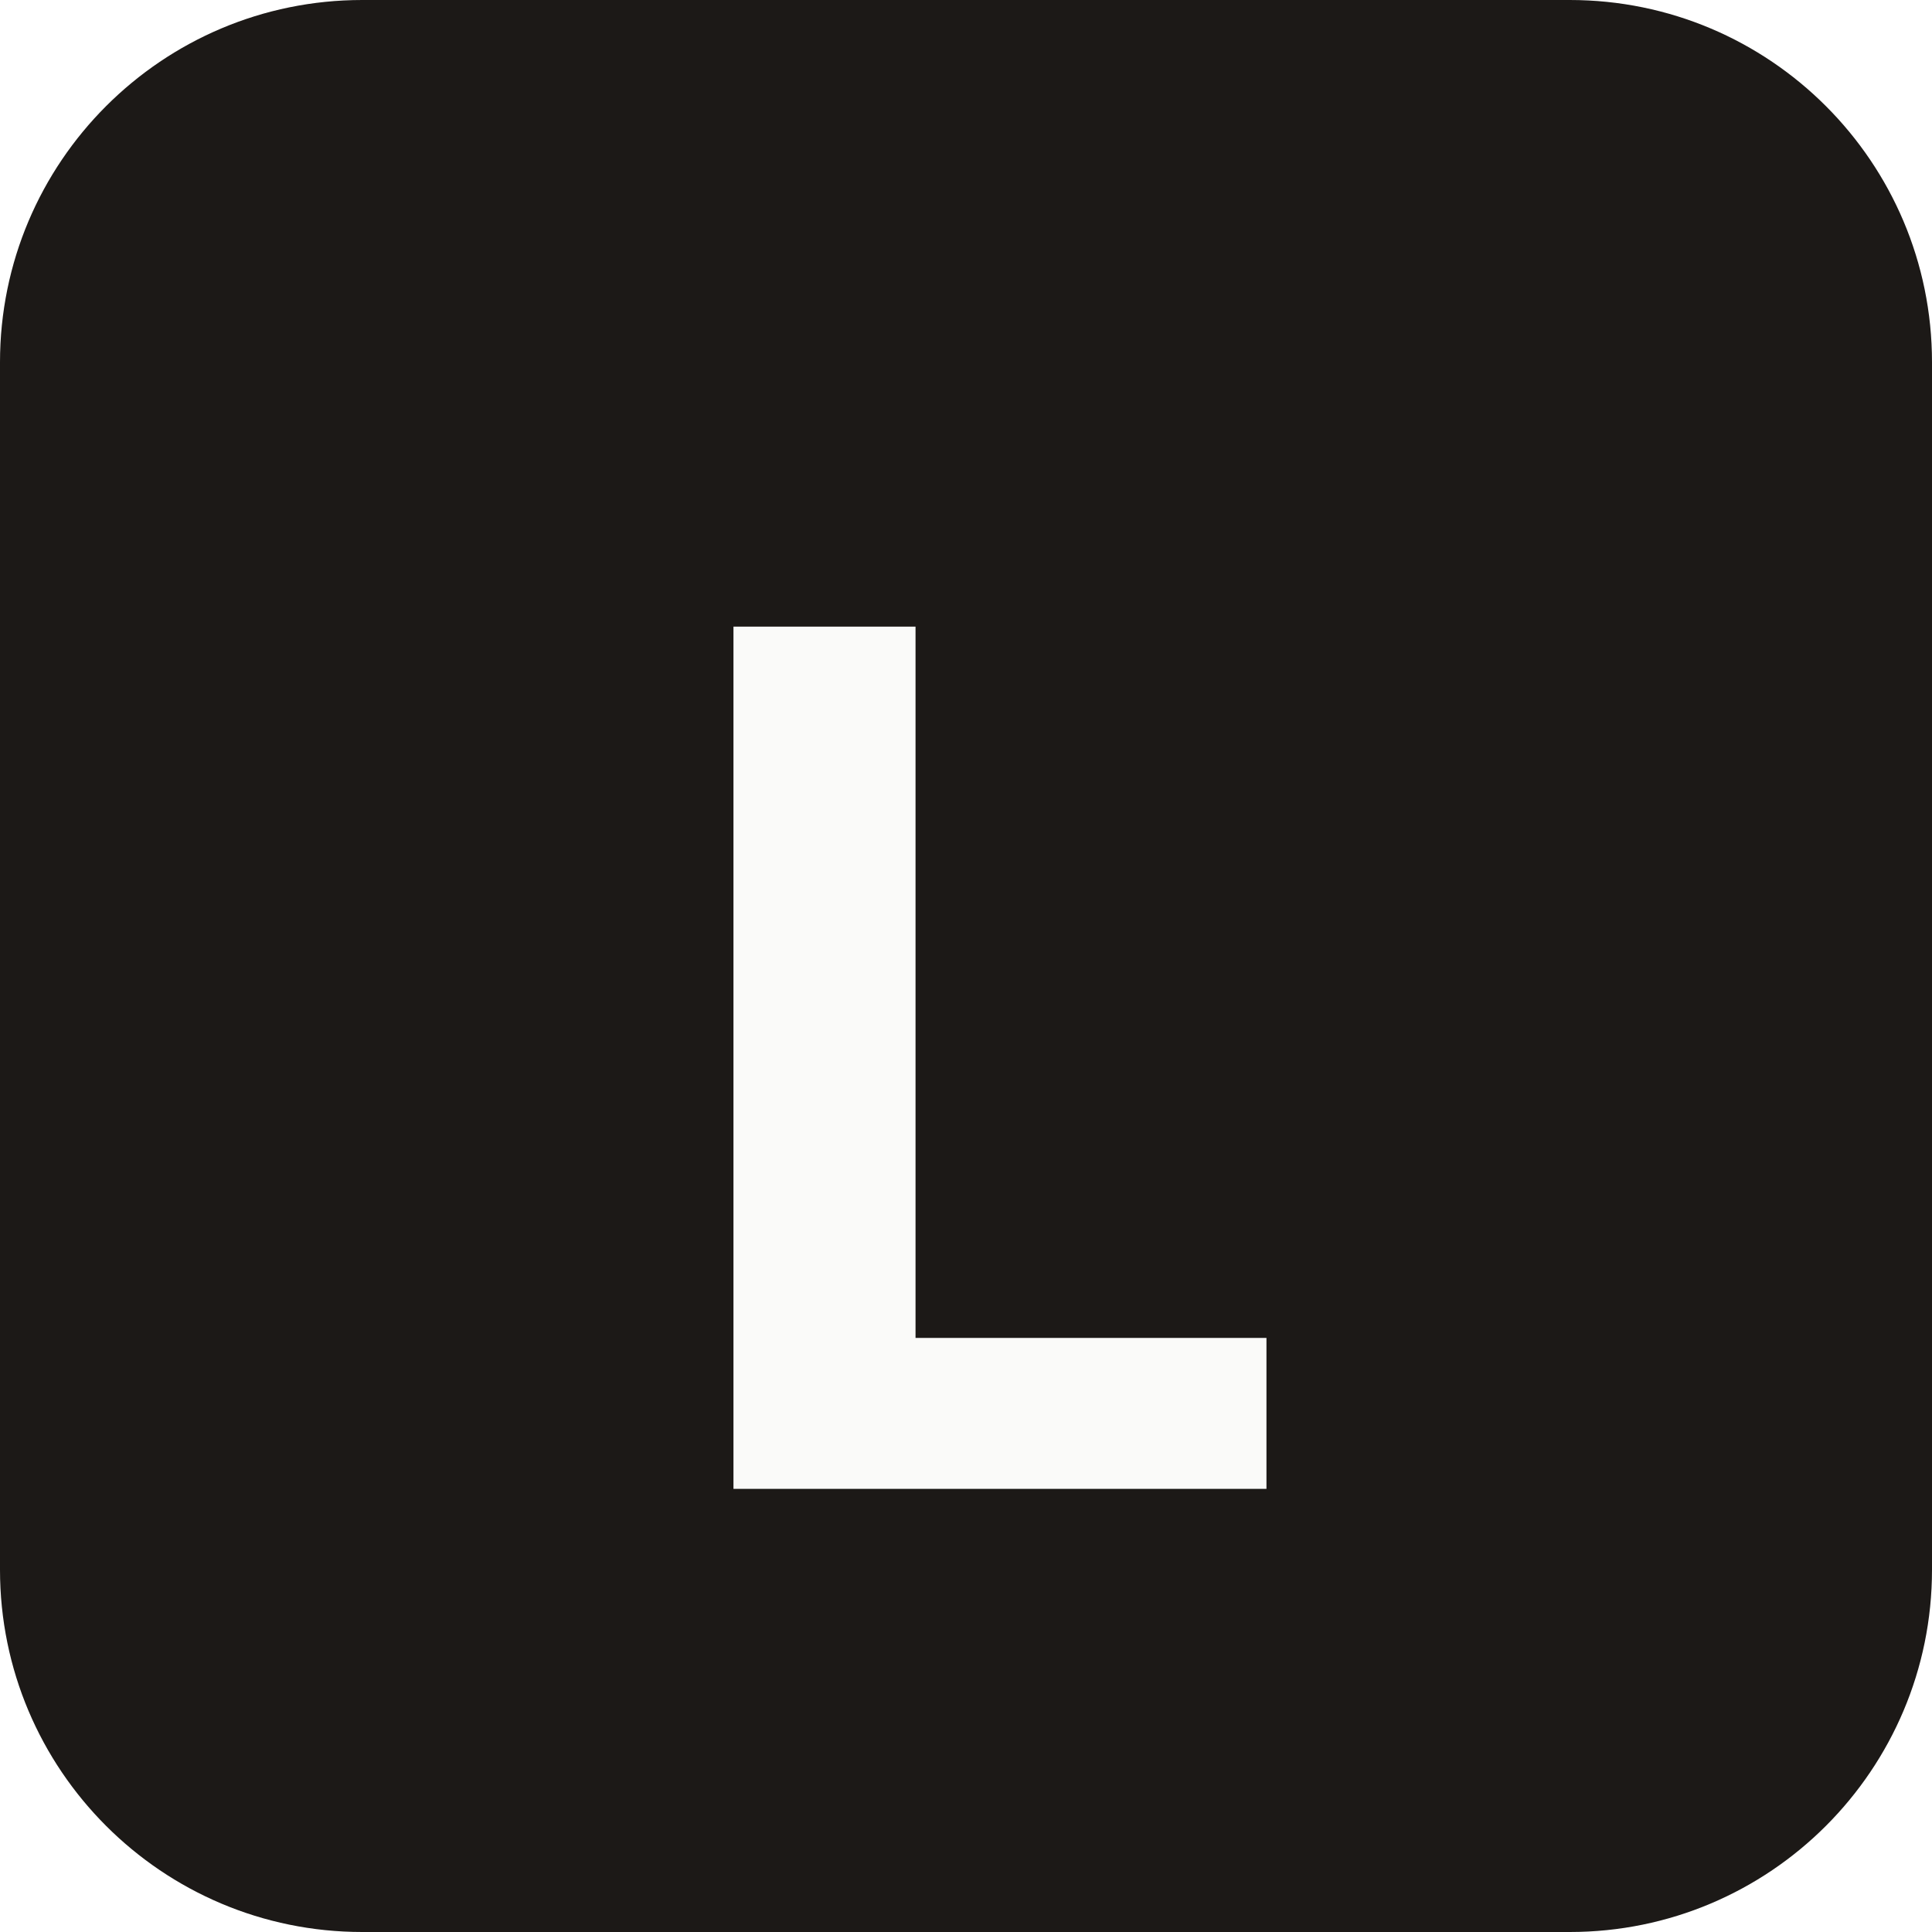
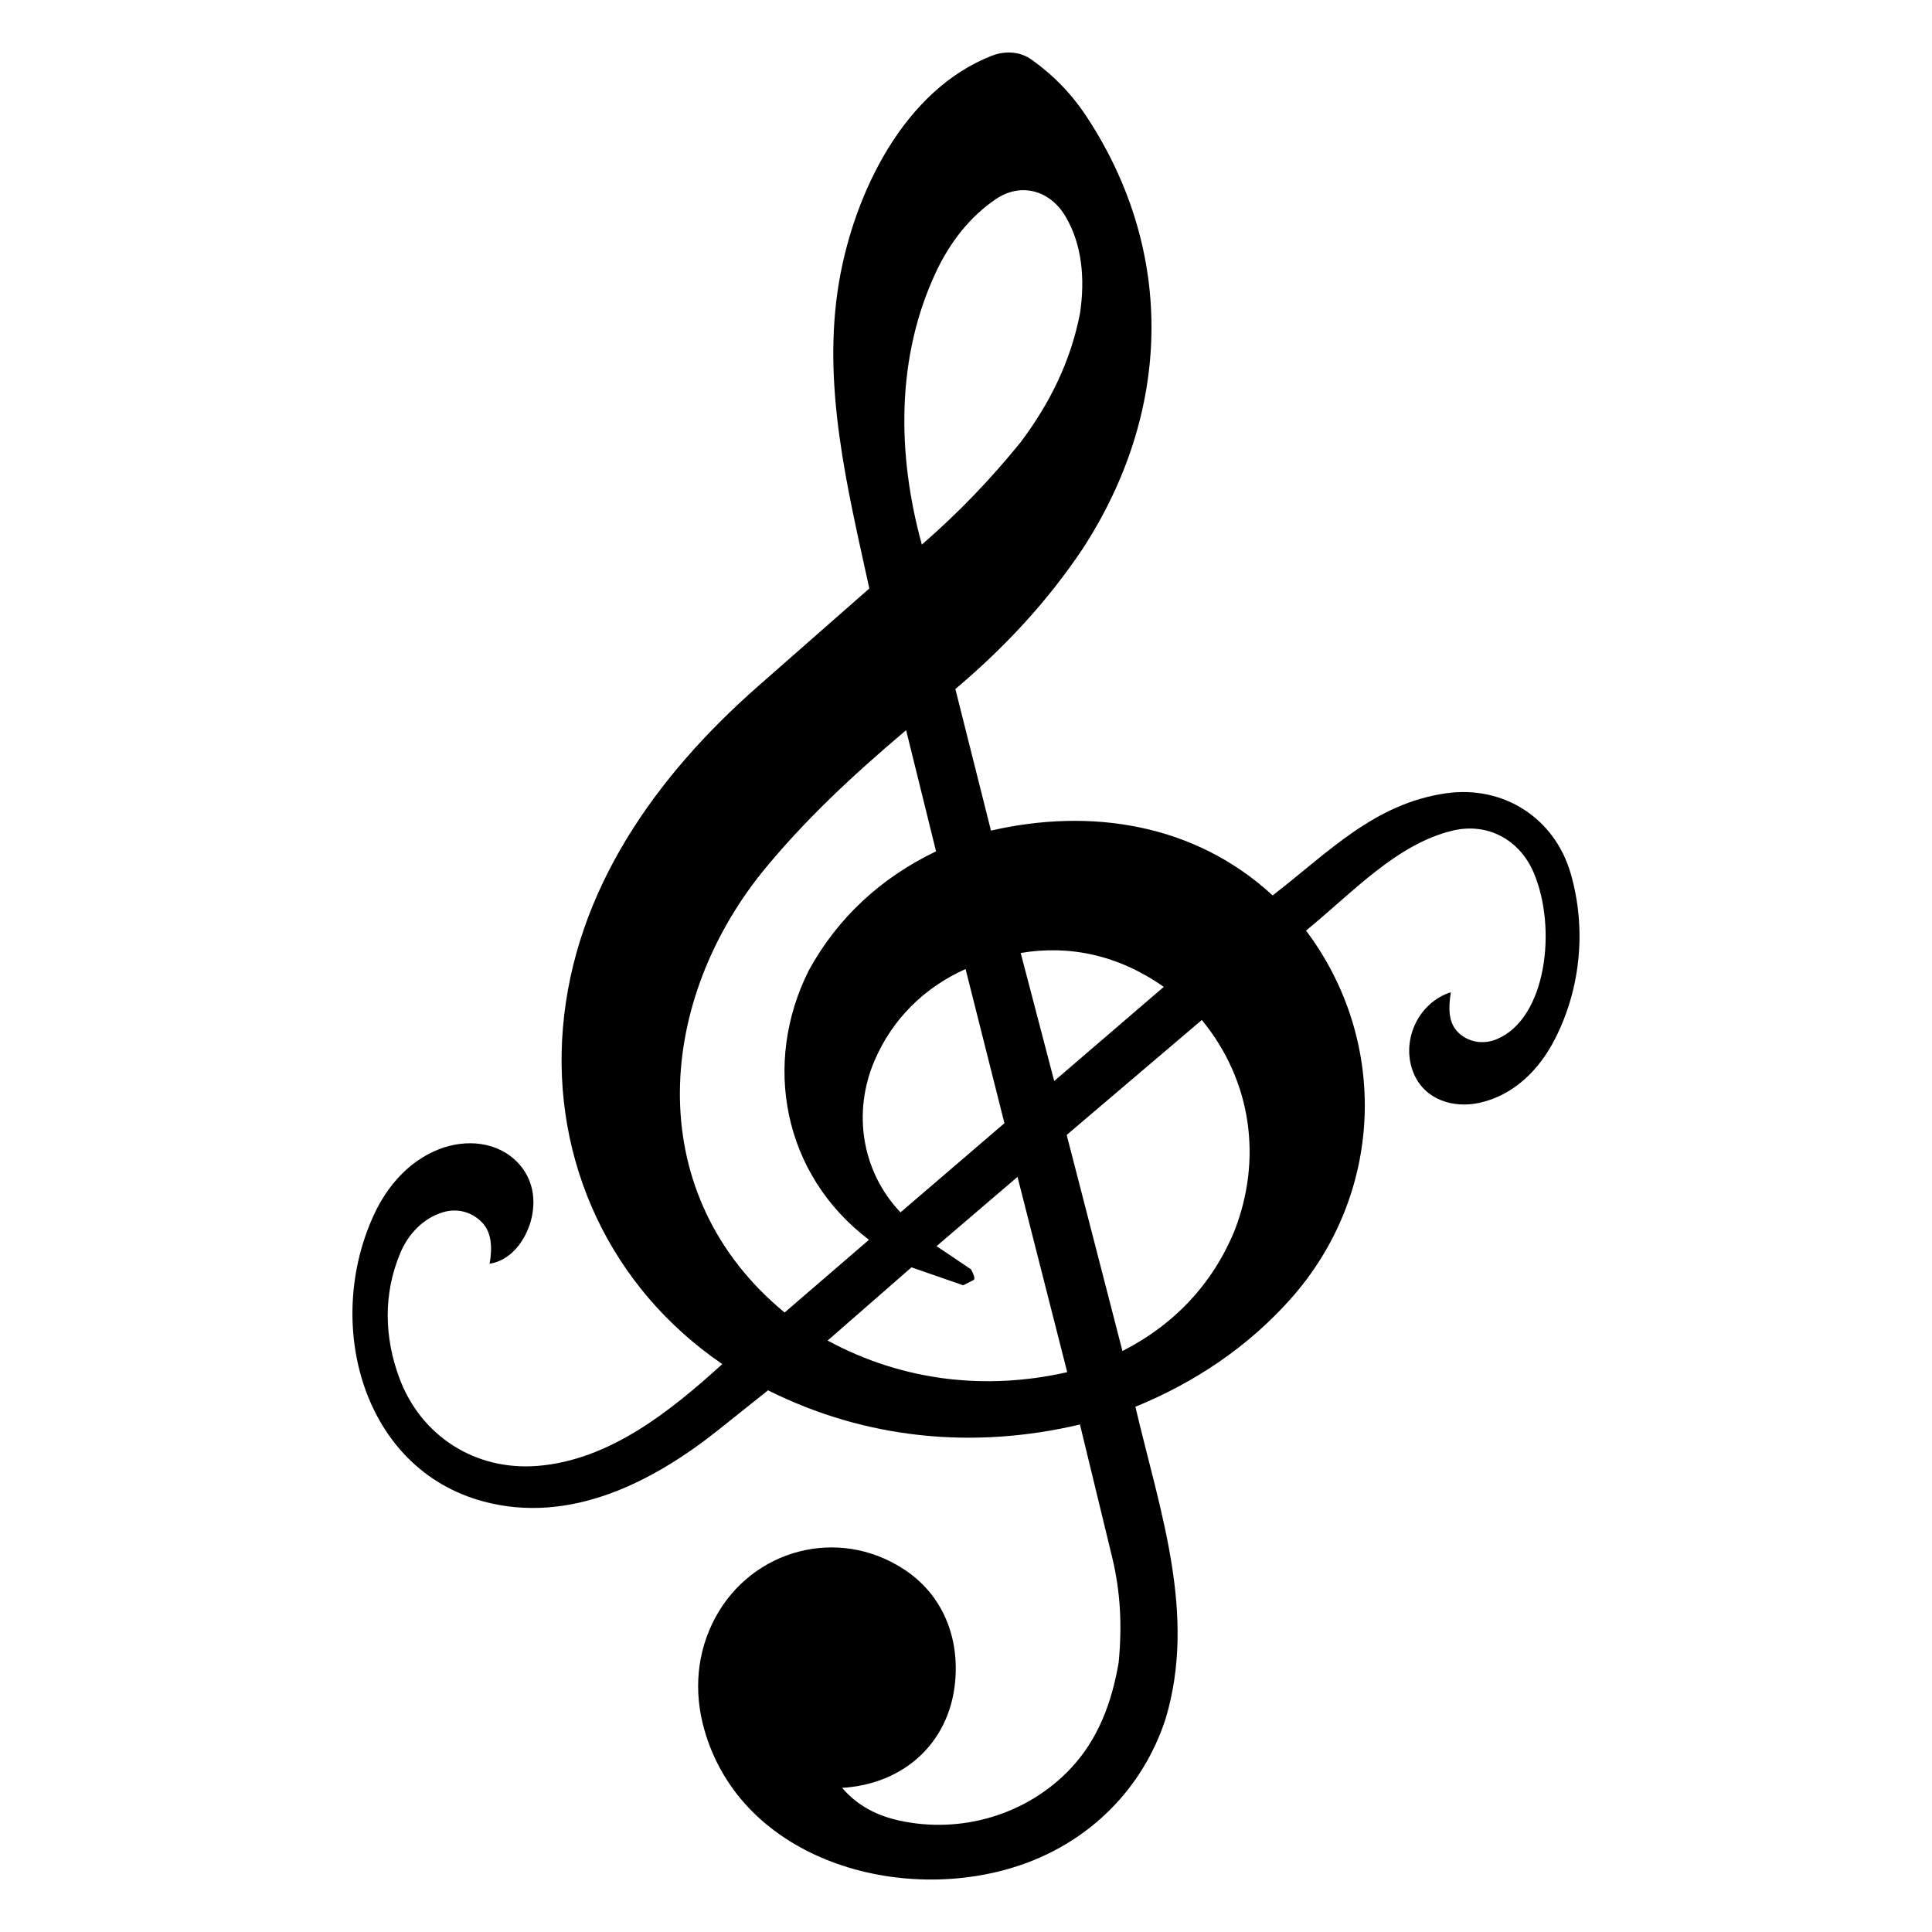
- <svg xmlns="http://www.w3.org/2000/svg" viewBox="0 0 32 32">
-   <rect width="32" height="32" rx="6" fill="#1c1917" />
-   <text x="50%" y="55%" dominant-baseline="middle" text-anchor="middle" fill="#fafaf9" font-family="sans-serif" font-weight="900" font-size="20">L</text>
+ <svg xmlns="http://www.w3.org/2000/svg" id="Layer_1" version="1.1" viewBox="0 0 1024 1024">
+   <path d="M478.99,831.67c20.92,13.67,29.55,36.4,27.21,60.14-3.14,31.86-27.02,53.82-59.88,55.79,8.49,9.82,18.9,14.87,30.62,17.4,32.68,7.06,67.29-3.16,90.29-27.41,14.87-15.67,22.05-35.31,25.67-56.34,1.85-18.89,1.1-37.17-3.42-55.8l-17.08-70.44c-56.56,13.37-113.64,7.72-165.32-18.11l-26.08,20.8c-34.86,27.81-78.78,50.44-124.75,38.11-64.2-17.22-84.72-94.24-58.09-151.9,7.13-15.44,18.65-28.5,34.27-34.69,14.56-5.77,31.34-4.16,41.99,6.98,8.07,8.44,10.03,19.9,6.87,31.12-2.66,9.47-9.96,20.67-21.78,22.49,1.56-8.97.9-16.63-3.81-21.67-5.41-5.79-13.32-8-21.19-5.54-10.33,3.23-18.11,11.49-22.31,21.45-9.12,21.59-8.6,44.76-.46,66.52,11.45,30.58,40.13,48.98,73.02,46.4,38.34-3,70.62-29.07,98.08-53.98-59.51-40.58-90.37-107.68-84.48-178.17,6.12-73.3,49.59-133.79,103.34-181.03l59.06-51.89c-11.59-53.11-25.32-107.92-16.04-162.51,8.01-47.11,34.45-101.73,81.01-119.86,6.94-2.7,14.87-2.33,21.06,2.09,11.73,8.39,21.25,18.18,29.33,30.5,47.29,72.13,44.61,156.84-2.35,228.85-18.8,28.07-41.13,52.01-67.4,74.24l18.86,75.03c52.6-12.09,107.78-3.92,149.3,34.35,29.31-22.58,53.72-48.66,91.86-54.13,30.34-4.35,57.66,12.99,66.17,42.71,8.28,28.9,5.35,60.49-8.3,87.34-8.52,16.76-22.01,29.94-39.93,33.97-14.05,3.16-28.89-1.64-34.8-15.01-7.52-17,1.73-37.91,19.45-43.57-1.37,8.59-1.35,16.15,3.89,21.31,5.07,5,12.99,6.7,20.47,3.57,26.52-11.09,31.96-59.25,19.54-88.28-7.53-17.6-24.57-26.7-43.07-22.23-29.7,7.17-52.99,32.88-77.59,52.97,44.55,59.28,40.94,140.29-8.38,195.46-22.63,25.31-50.45,43.97-82.06,56.92,13.03,55.46,32.59,109.95,16.03,165.32-11.92,36.71-39.7,64.77-76.59,77.48-62.93,21.67-148.39-1.86-168.02-72.04-5.63-20.12-3.85-40.79,5.89-58.93,19.47-36.24,64.99-48.57,99.88-25.77ZM488.6,288.66c20.34-17.74,36.52-34.82,52.26-54.14,15.57-20.69,26.76-43.25,31.62-68.75,2.57-17.81,1.19-36.03-7.8-51.15-8.19-13.76-23.57-18.13-36.91-9.05-13.91,9.46-24.3,22.97-31.62,38.5-21.09,44.8-20.9,96.14-7.55,144.59ZM460.56,657.11c-45.81-34.73-56.53-93.78-31.87-142.79,15.15-27.72,38.19-49.1,67.44-63.09l-15.87-64.22c-28.26,23.9-53.95,47.74-76.66,75.69-56.55,70.91-62.78,171.1,12.26,232.96l44.71-38.54ZM616.82,523.07c-23.84-16.8-49.79-22.35-75.83-17.97l17.76,67.86,58.07-49.89ZM477.29,642.58l55.08-47.26-20.6-81.72c-21.98,9.85-38.87,26.67-48.23,48.53-11.73,27.32-6.91,58.69,13.74,80.45ZM594.92,716.07c27.76-14.13,47.99-35.98,59.41-63.78,14.63-37.62,9.35-79.18-17.34-111.68l-71.62,60.93,29.55,114.53ZM483.1,671.72l-44.44,38.81c40.33,21.8,84.4,26.39,126.99,16.75l-26.35-103.51-42.9,36.71,18.29,12.32c.76,1.52,2.61,5.01,1.26,5.69l-5.44,2.73-27.4-9.5Z" />
</svg>
